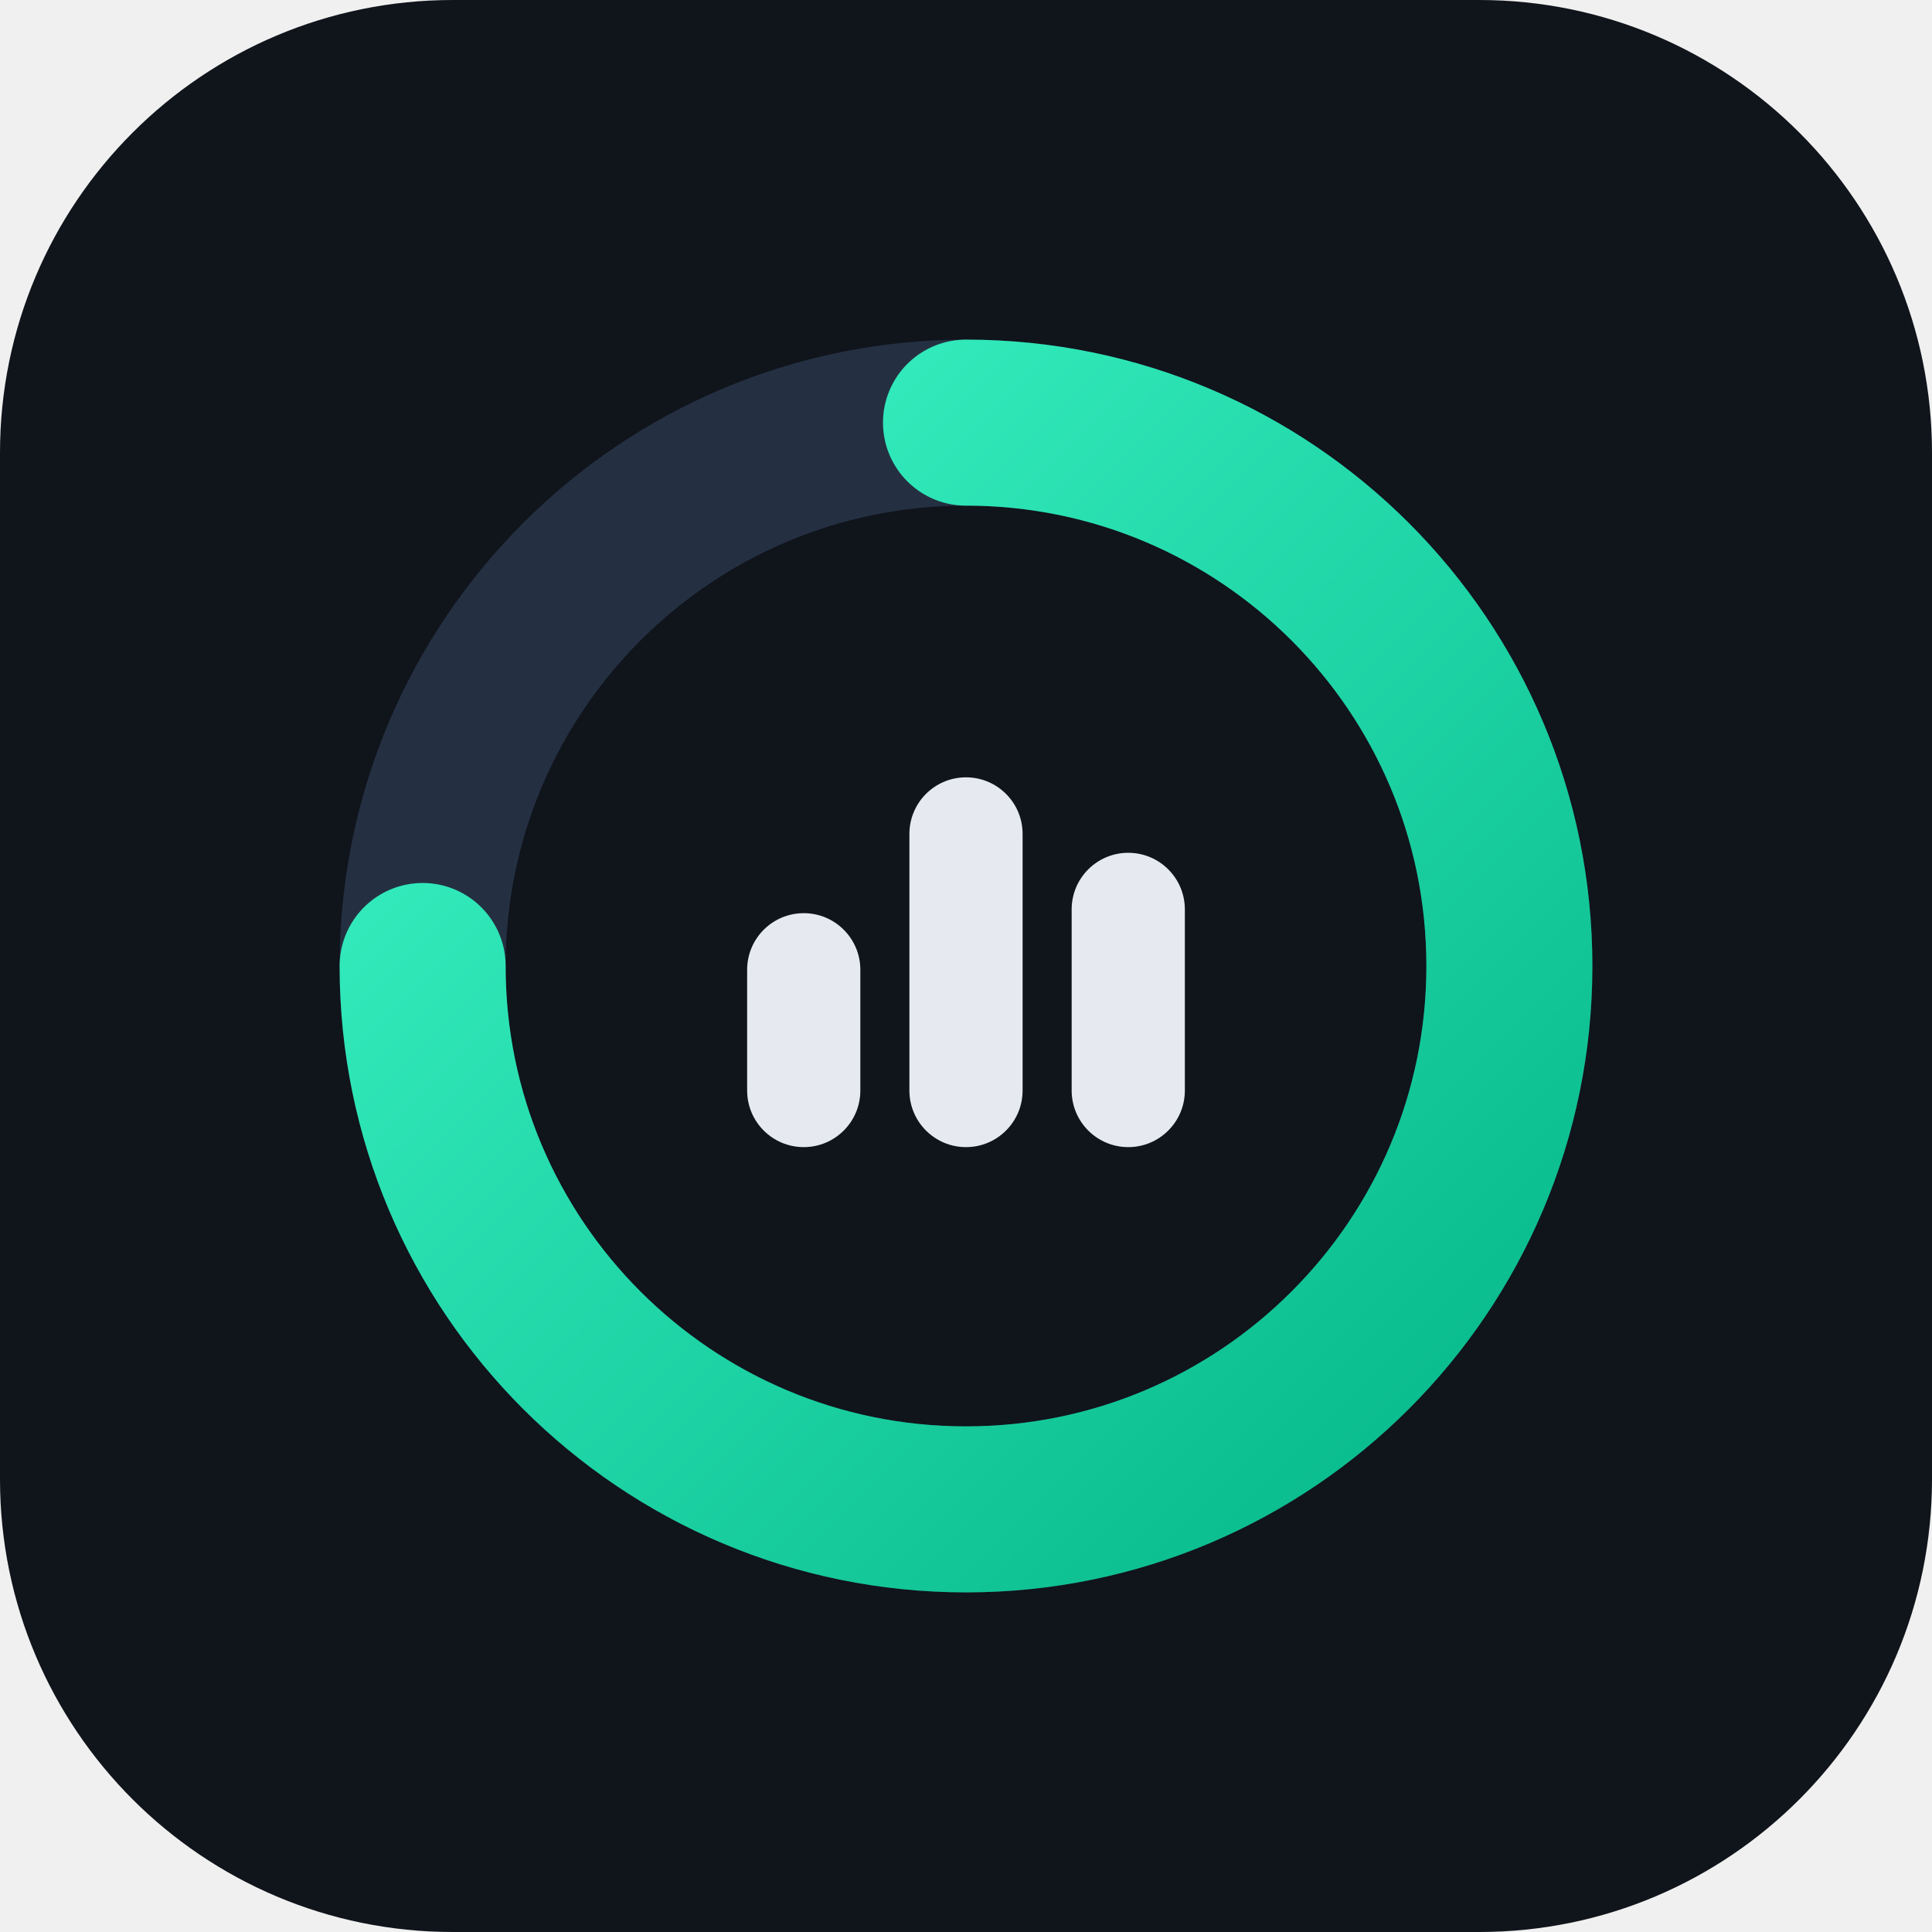
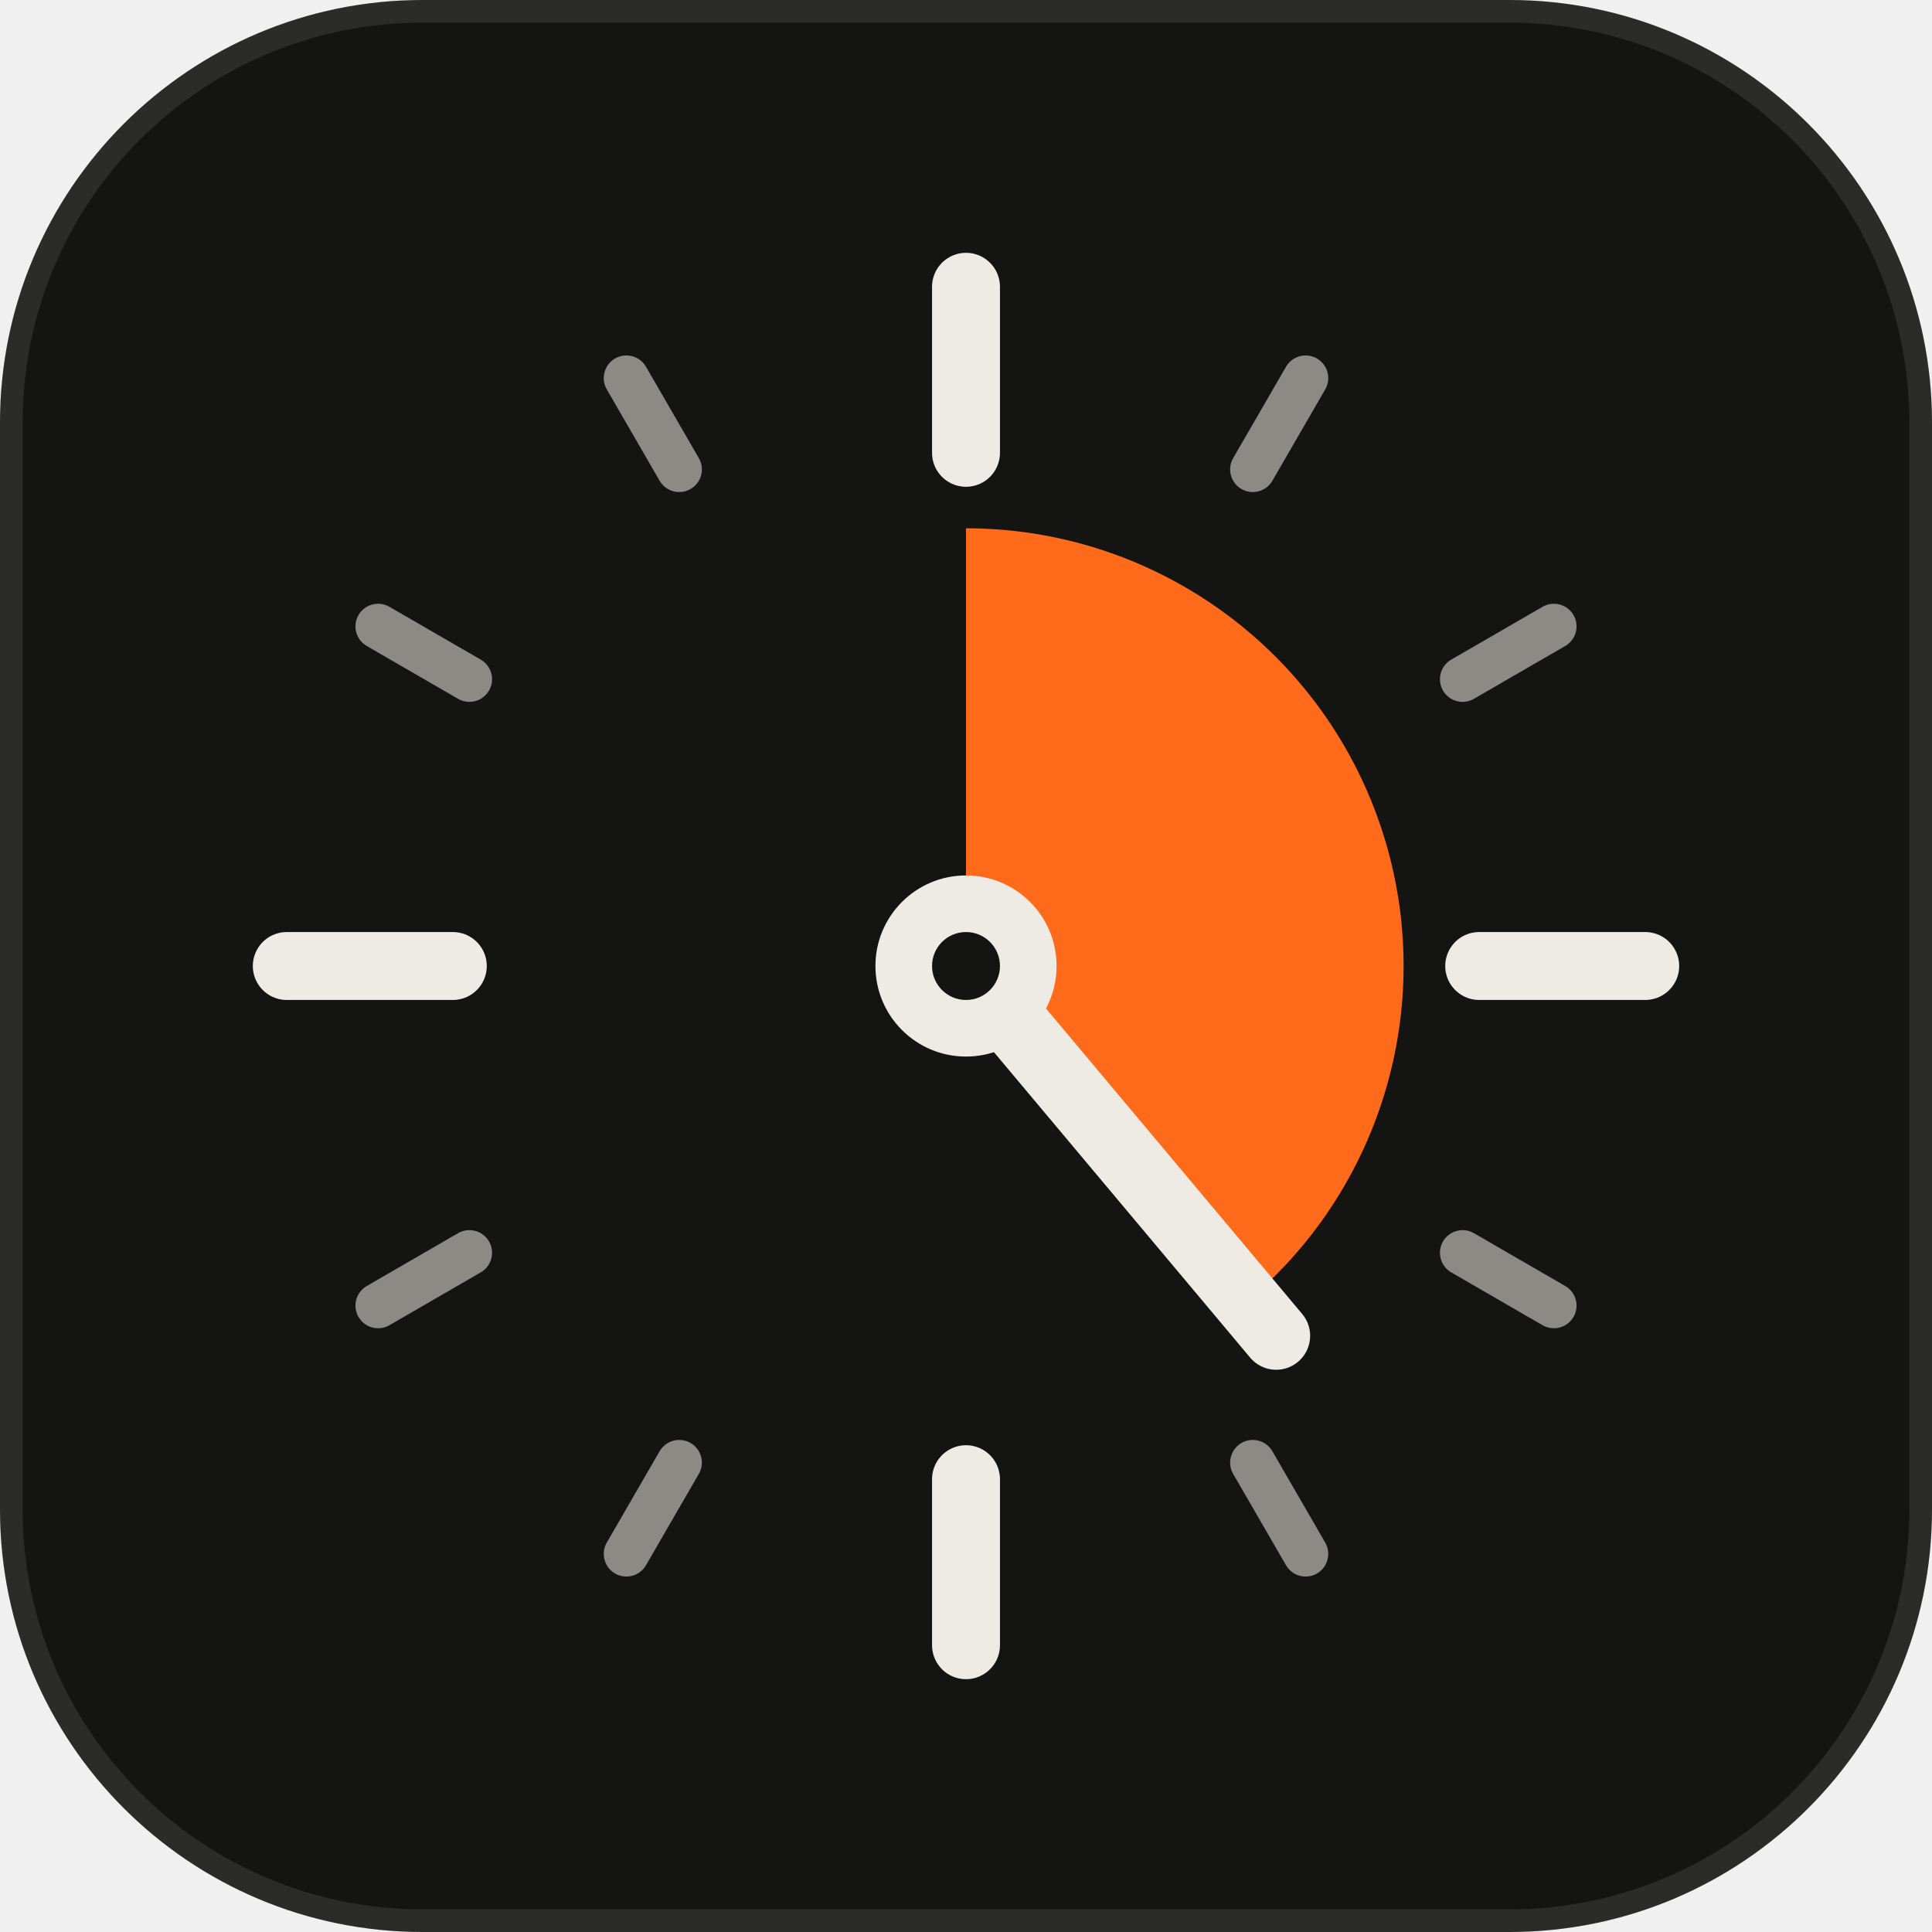
<svg xmlns="http://www.w3.org/2000/svg" width="256" height="256" viewBox="0 0 256 256">
-   <defs>
-     <linearGradient id="arc" x1="0" y1="0" x2="1" y2="1">
-       <stop offset="0" stop-color="#3cf5c6" />
-       <stop offset="1" stop-color="#06b88a" />
-     </linearGradient>
-   </defs>
-   <rect width="256" height="256" rx="60" fill="#10141b" />
-   <circle cx="128" cy="128" r="72" fill="none" stroke="#243042" stroke-width="22" />
-   <path d="M128 56 A72 72 0 1 1 56 128" fill="none" stroke="url(#arc)" stroke-width="22" stroke-linecap="round" />
-   <rect x="99" y="121" width="15" height="31" rx="7.5" fill="#e6e9ef" />
-   <rect x="120.5" y="103" width="15" height="49" rx="7.5" fill="#e6e9ef" />
-   <rect x="142" y="113" width="15" height="39" rx="7.5" fill="#e6e9ef" />
+   <rect width="256" height="256" rx="56" fill="#141412" />
+   <rect x="1.5" y="1.5" width="253" height="253" rx="54.5" fill="none" stroke="#ffffff" stroke-opacity="0.10" stroke-width="3" />
+   <line x1="128.0" y1="60.0" x2="128.0" y2="38.0" stroke="#edebe4" stroke-opacity="1" stroke-width="9" stroke-linecap="round" />
+   <line x1="166.0" y1="62.2" x2="173.0" y2="50.1" stroke="#edebe4" stroke-opacity="0.55" stroke-width="6" stroke-linecap="round" />
+   <line x1="193.8" y1="90.0" x2="205.9" y2="83.0" stroke="#edebe4" stroke-opacity="0.55" stroke-width="6" stroke-linecap="round" />
+   <line x1="196.0" y1="128.0" x2="218.0" y2="128.0" stroke="#edebe4" stroke-opacity="1" stroke-width="9" stroke-linecap="round" />
+   <line x1="193.8" y1="166.0" x2="205.9" y2="173.0" stroke="#edebe4" stroke-opacity="0.55" stroke-width="6" stroke-linecap="round" />
+   <line x1="166.0" y1="193.8" x2="173.0" y2="205.9" stroke="#edebe4" stroke-opacity="0.55" stroke-width="6" stroke-linecap="round" />
+   <line x1="128.0" y1="196.0" x2="128.0" y2="218.0" stroke="#edebe4" stroke-opacity="1" stroke-width="9" stroke-linecap="round" />
+   <line x1="90.0" y1="193.8" x2="83.0" y2="205.9" stroke="#edebe4" stroke-opacity="0.55" stroke-width="6" stroke-linecap="round" />
+   <line x1="62.2" y1="166.0" x2="50.1" y2="173.0" stroke="#edebe4" stroke-opacity="0.55" stroke-width="6" stroke-linecap="round" />
+   <line x1="60.0" y1="128.0" x2="38.0" y2="128.0" stroke="#edebe4" stroke-opacity="1" stroke-width="9" stroke-linecap="round" />
+   <line x1="62.2" y1="90.0" x2="50.1" y2="83.0" stroke="#edebe4" stroke-opacity="0.55" stroke-width="6" stroke-linecap="round" />
+   <line x1="90.0" y1="62.2" x2="83.0" y2="50.1" stroke="#edebe4" stroke-opacity="0.55" stroke-width="6" stroke-linecap="round" />
+   <path d="M128 128 L128 70 A58 58 0 0 1 165.3 172.4 Z" fill="#ff6b1a" />
+   <line x1="128" y1="128" x2="169.1" y2="177.0" stroke="#edebe4" stroke-width="9" stroke-linecap="round" />
+   <circle cx="128" cy="128" r="12" fill="#edebe4" />
+   <circle cx="128" cy="128" r="4.5" fill="#141412" />
</svg>
